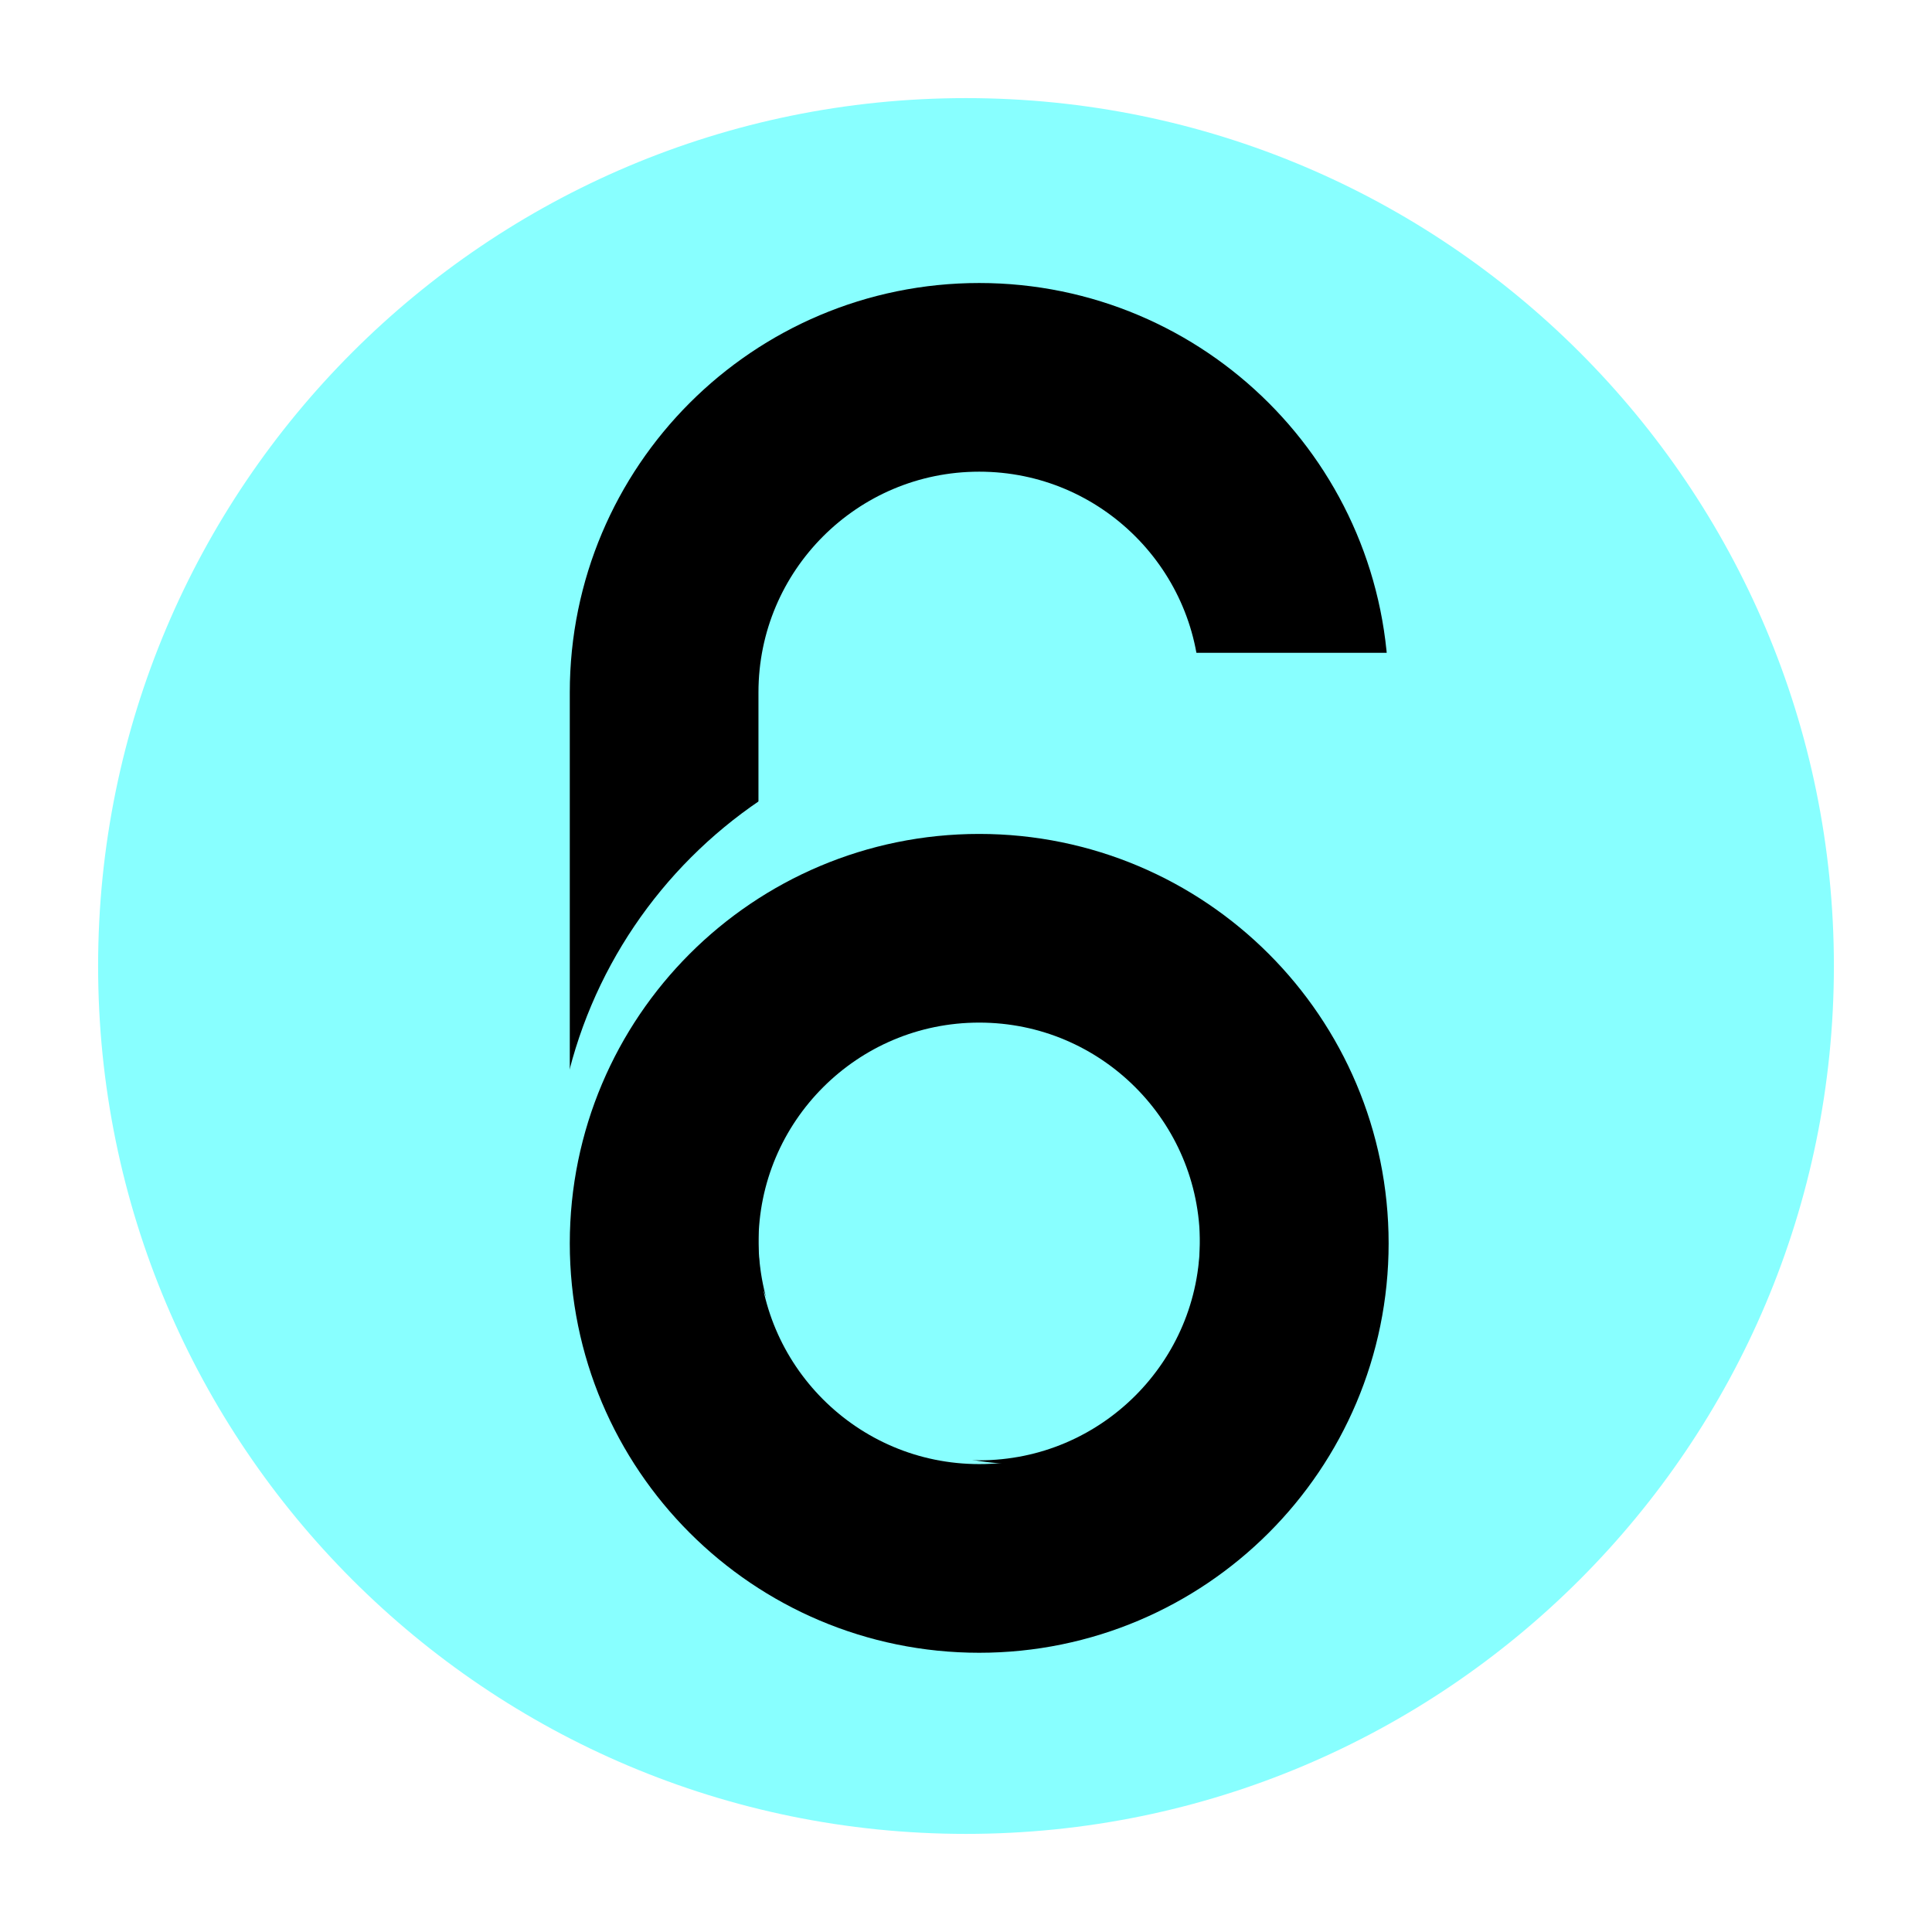
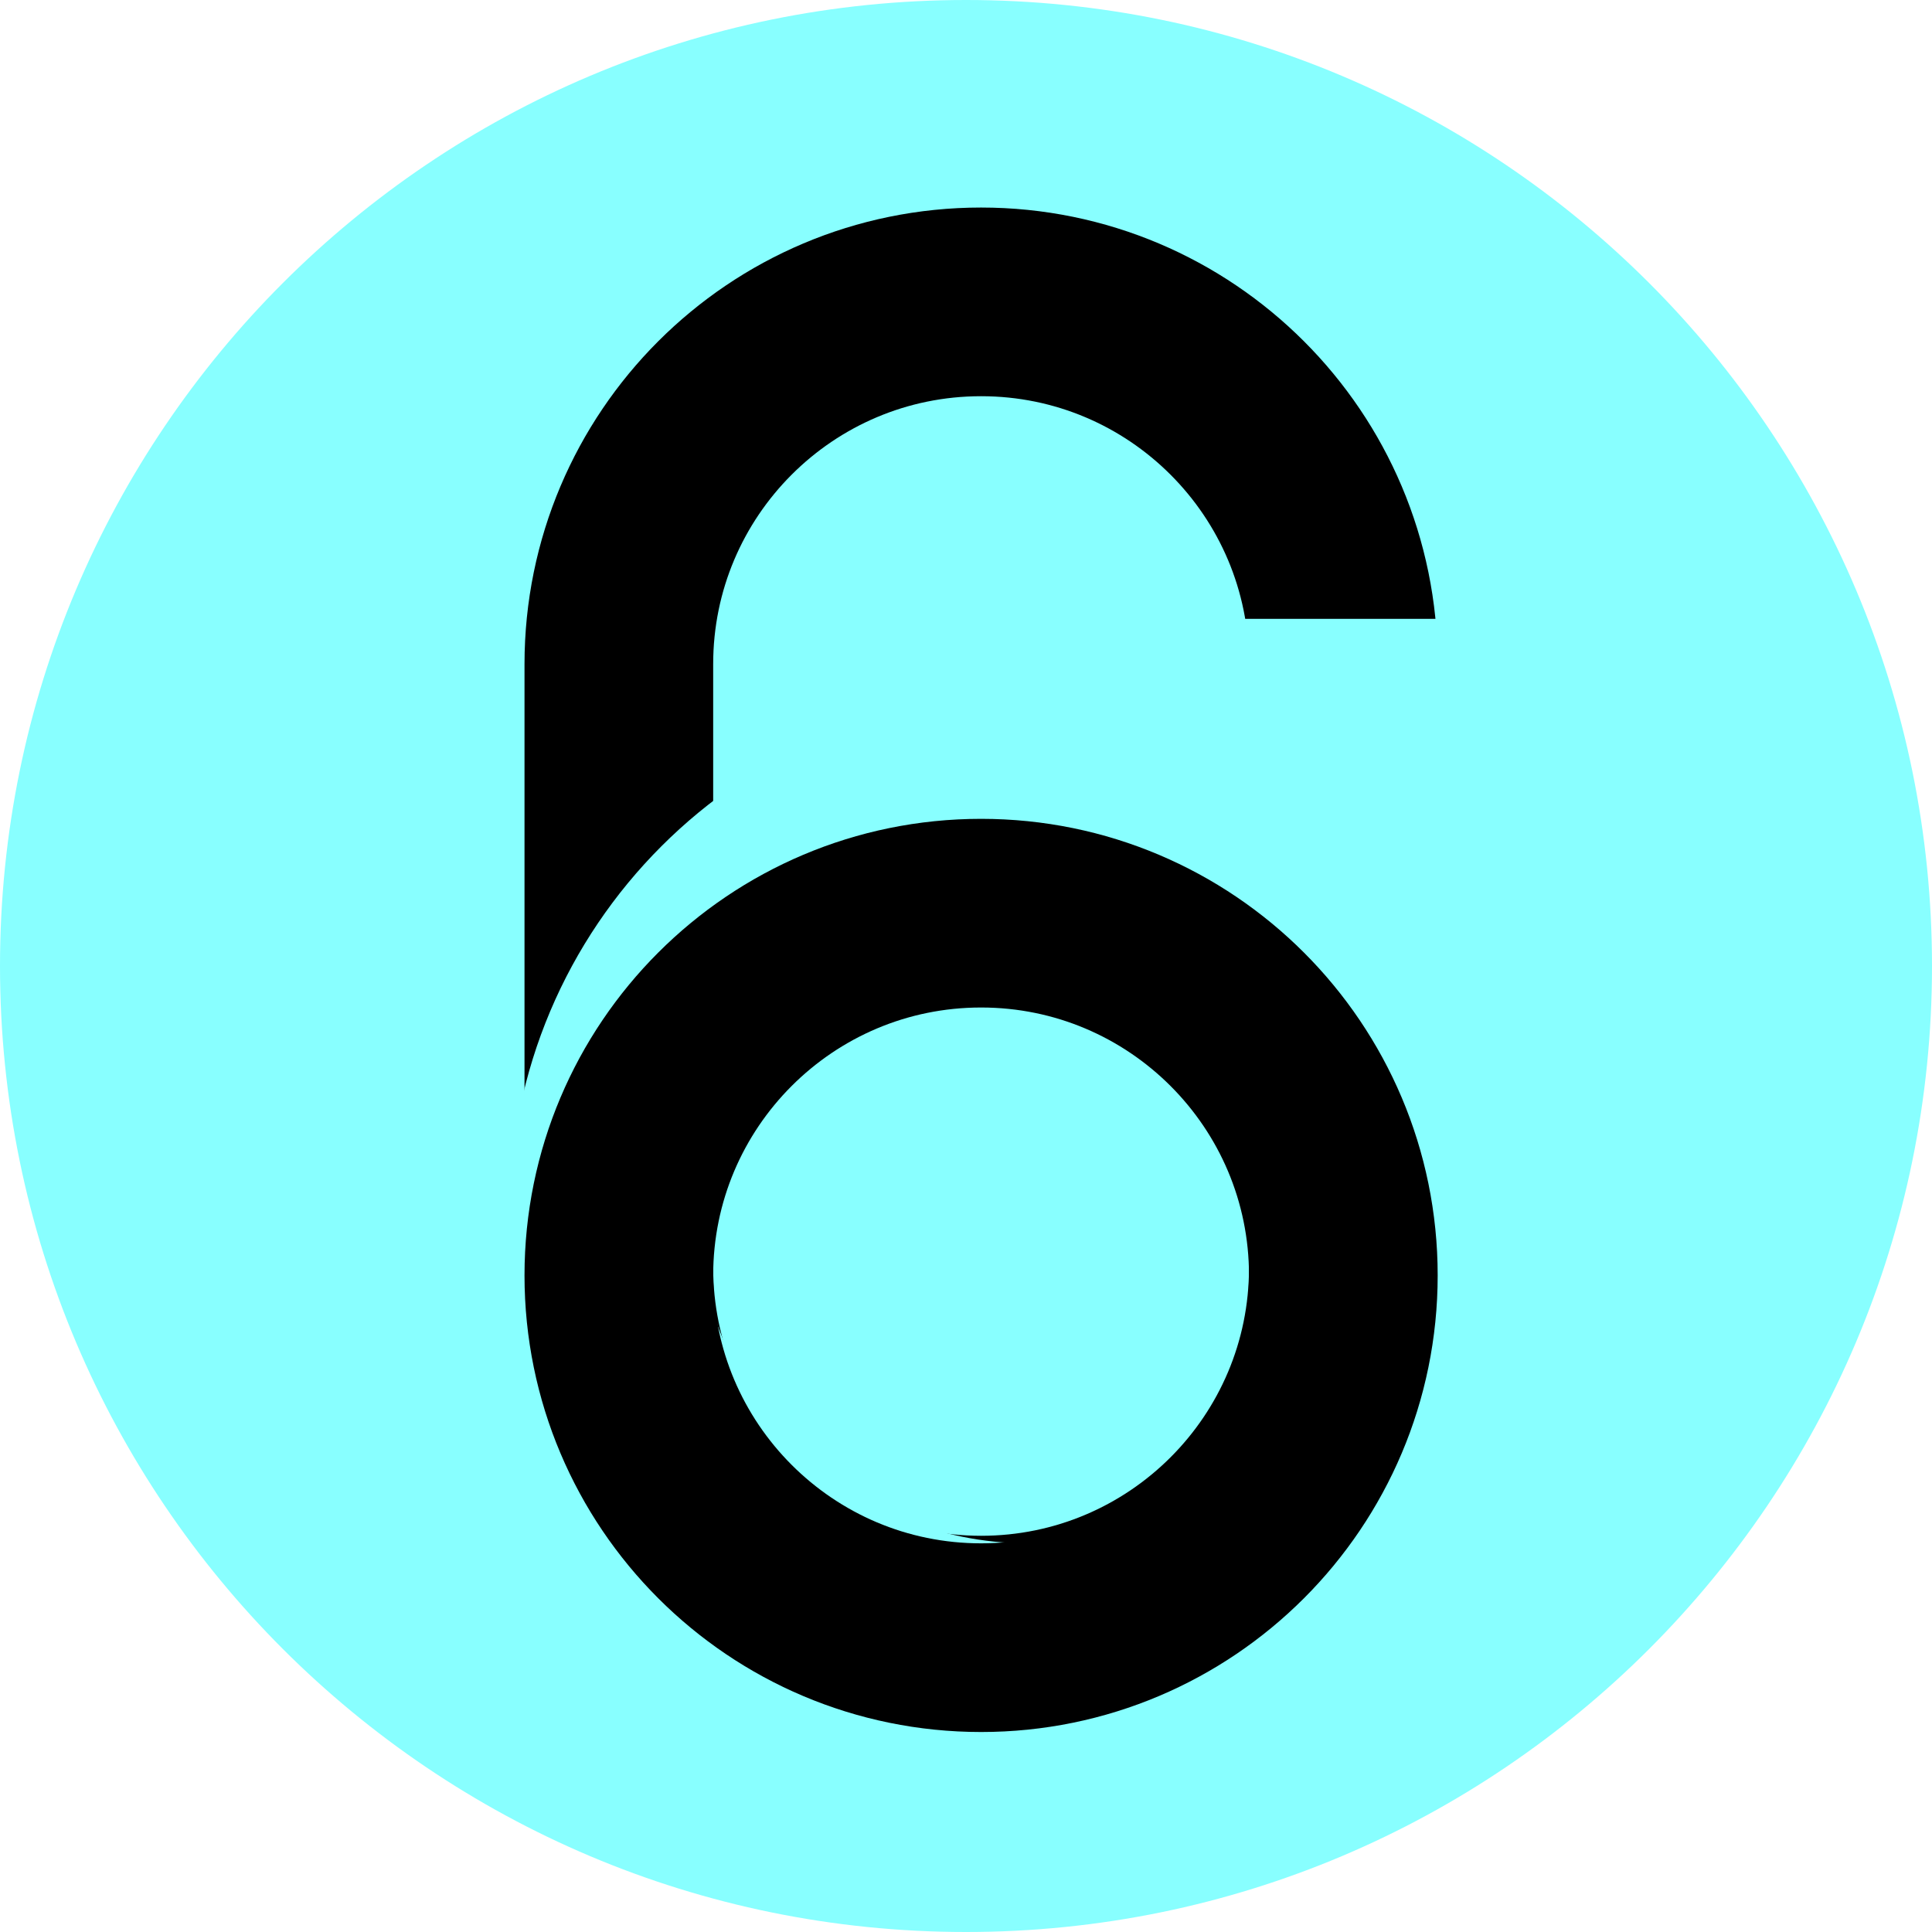
<svg xmlns="http://www.w3.org/2000/svg" width="512" height="512" viewBox="0 0 512 512">
  <defs>
    <clipPath id="clip-ChatSonLogo">
      <rect width="512" height="512" />
    </clipPath>
  </defs>
  <g id="ChatSonLogo" clip-path="url(#clip-ChatSonLogo)">
-     <circle id="backGround" cx="230" cy="230" r="230" transform="translate(26 26)" fill="#8ff" />
-     <g id="Group_1" data-name="Group 1" transform="translate(29.736 40.284)">
-       <g id="Rectangle_2" data-name="Rectangle 2" transform="translate(121.264 34.716)" fill="none" stroke="#000" stroke-width="50">
-         <rect width="217" height="362" rx="108.5" stroke="none" />
-         <rect x="25" y="25" width="167" height="312" rx="83.5" fill="none" />
+     <circle id="backGround" cx="256" cy="256" r="256" fill="#8ff" />
+     <g id="Group_1" data-name="Group 1" transform="translate(134.678 54.539)">
+       <g id="Rectangle_2" data-name="Rectangle 2" transform="translate(4.322 0.461)" fill="none" stroke="#000" stroke-width="50">
+         <rect width="242" height="402" rx="121" stroke="none" />
+         <rect x="25" y="25" width="192" height="352" rx="96" fill="none" />
      </g>
-       <rect id="Rectangle_4" data-name="Rectangle 4" width="97" height="72" transform="translate(287.264 132.716)" fill="#8ff" />
-       <g id="Rectangle_5" data-name="Rectangle 5" transform="translate(117.264 150.716)" fill="none" stroke="#8ff" stroke-width="50">
-         <rect width="250" height="247" rx="123.5" stroke="none" />
-         <rect x="25" y="25" width="200" height="197" rx="98.5" fill="none" />
+       <rect id="Rectangle_4" data-name="Rectangle 4" width="108" height="80" transform="translate(189.322 109.461)" fill="#8ff" />
+       <g id="Rectangle_5" data-name="Rectangle 5" transform="translate(0.322 129.461)" fill="none" stroke="#8ff" stroke-width="50">
+         <rect width="278" height="275" rx="137.5" stroke="none" />
+         <rect x="25" y="25" width="228" height="225" rx="112.5" fill="none" />
      </g>
-       <g id="Rectangle_3" data-name="Rectangle 3" transform="translate(121.264 180.716)" fill="none" stroke="#000" stroke-width="50">
-         <rect width="217" height="217" rx="108.5" stroke="none" />
-         <rect x="25" y="25" width="167" height="167" rx="83.5" fill="none" />
+       <g id="Rectangle_3" data-name="Rectangle 3" transform="translate(4.322 162.461)" fill="none" stroke="#000" stroke-width="50">
+         <rect width="242" height="242" rx="121" stroke="none" />
+         <rect x="25" y="25" width="192" height="192" rx="96" fill="none" />
      </g>
    </g>
  </g>
</svg>
